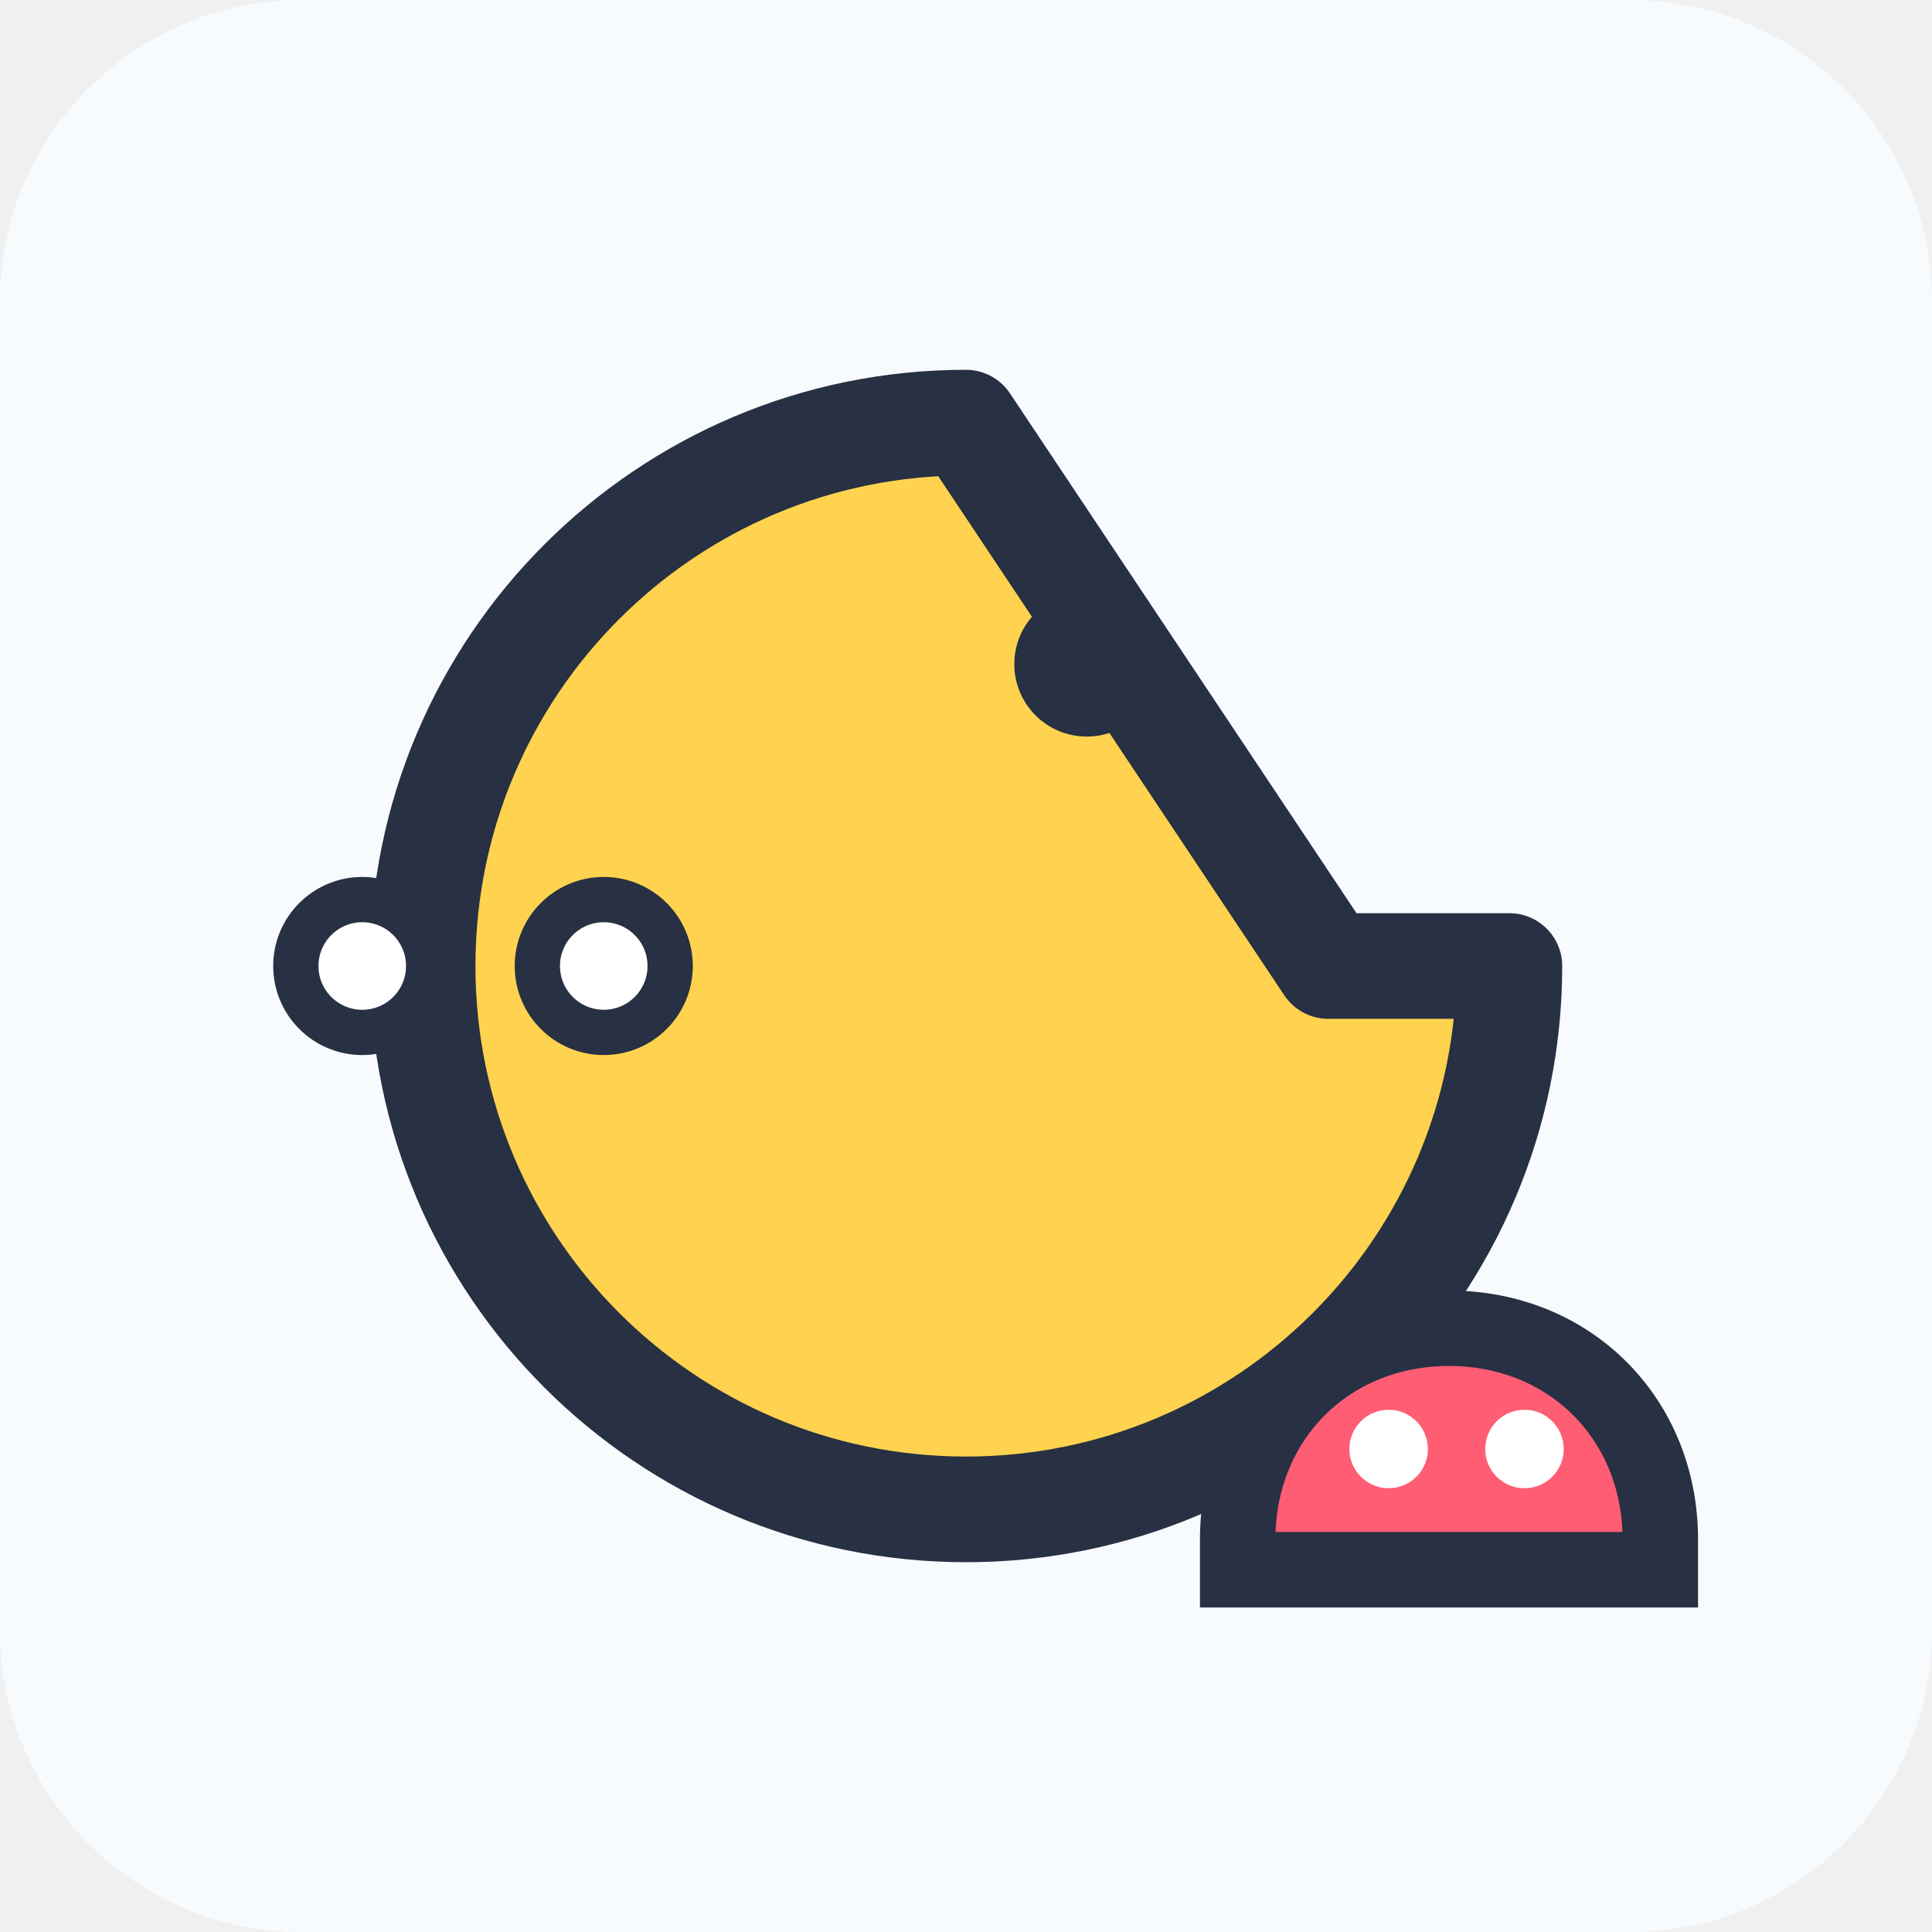
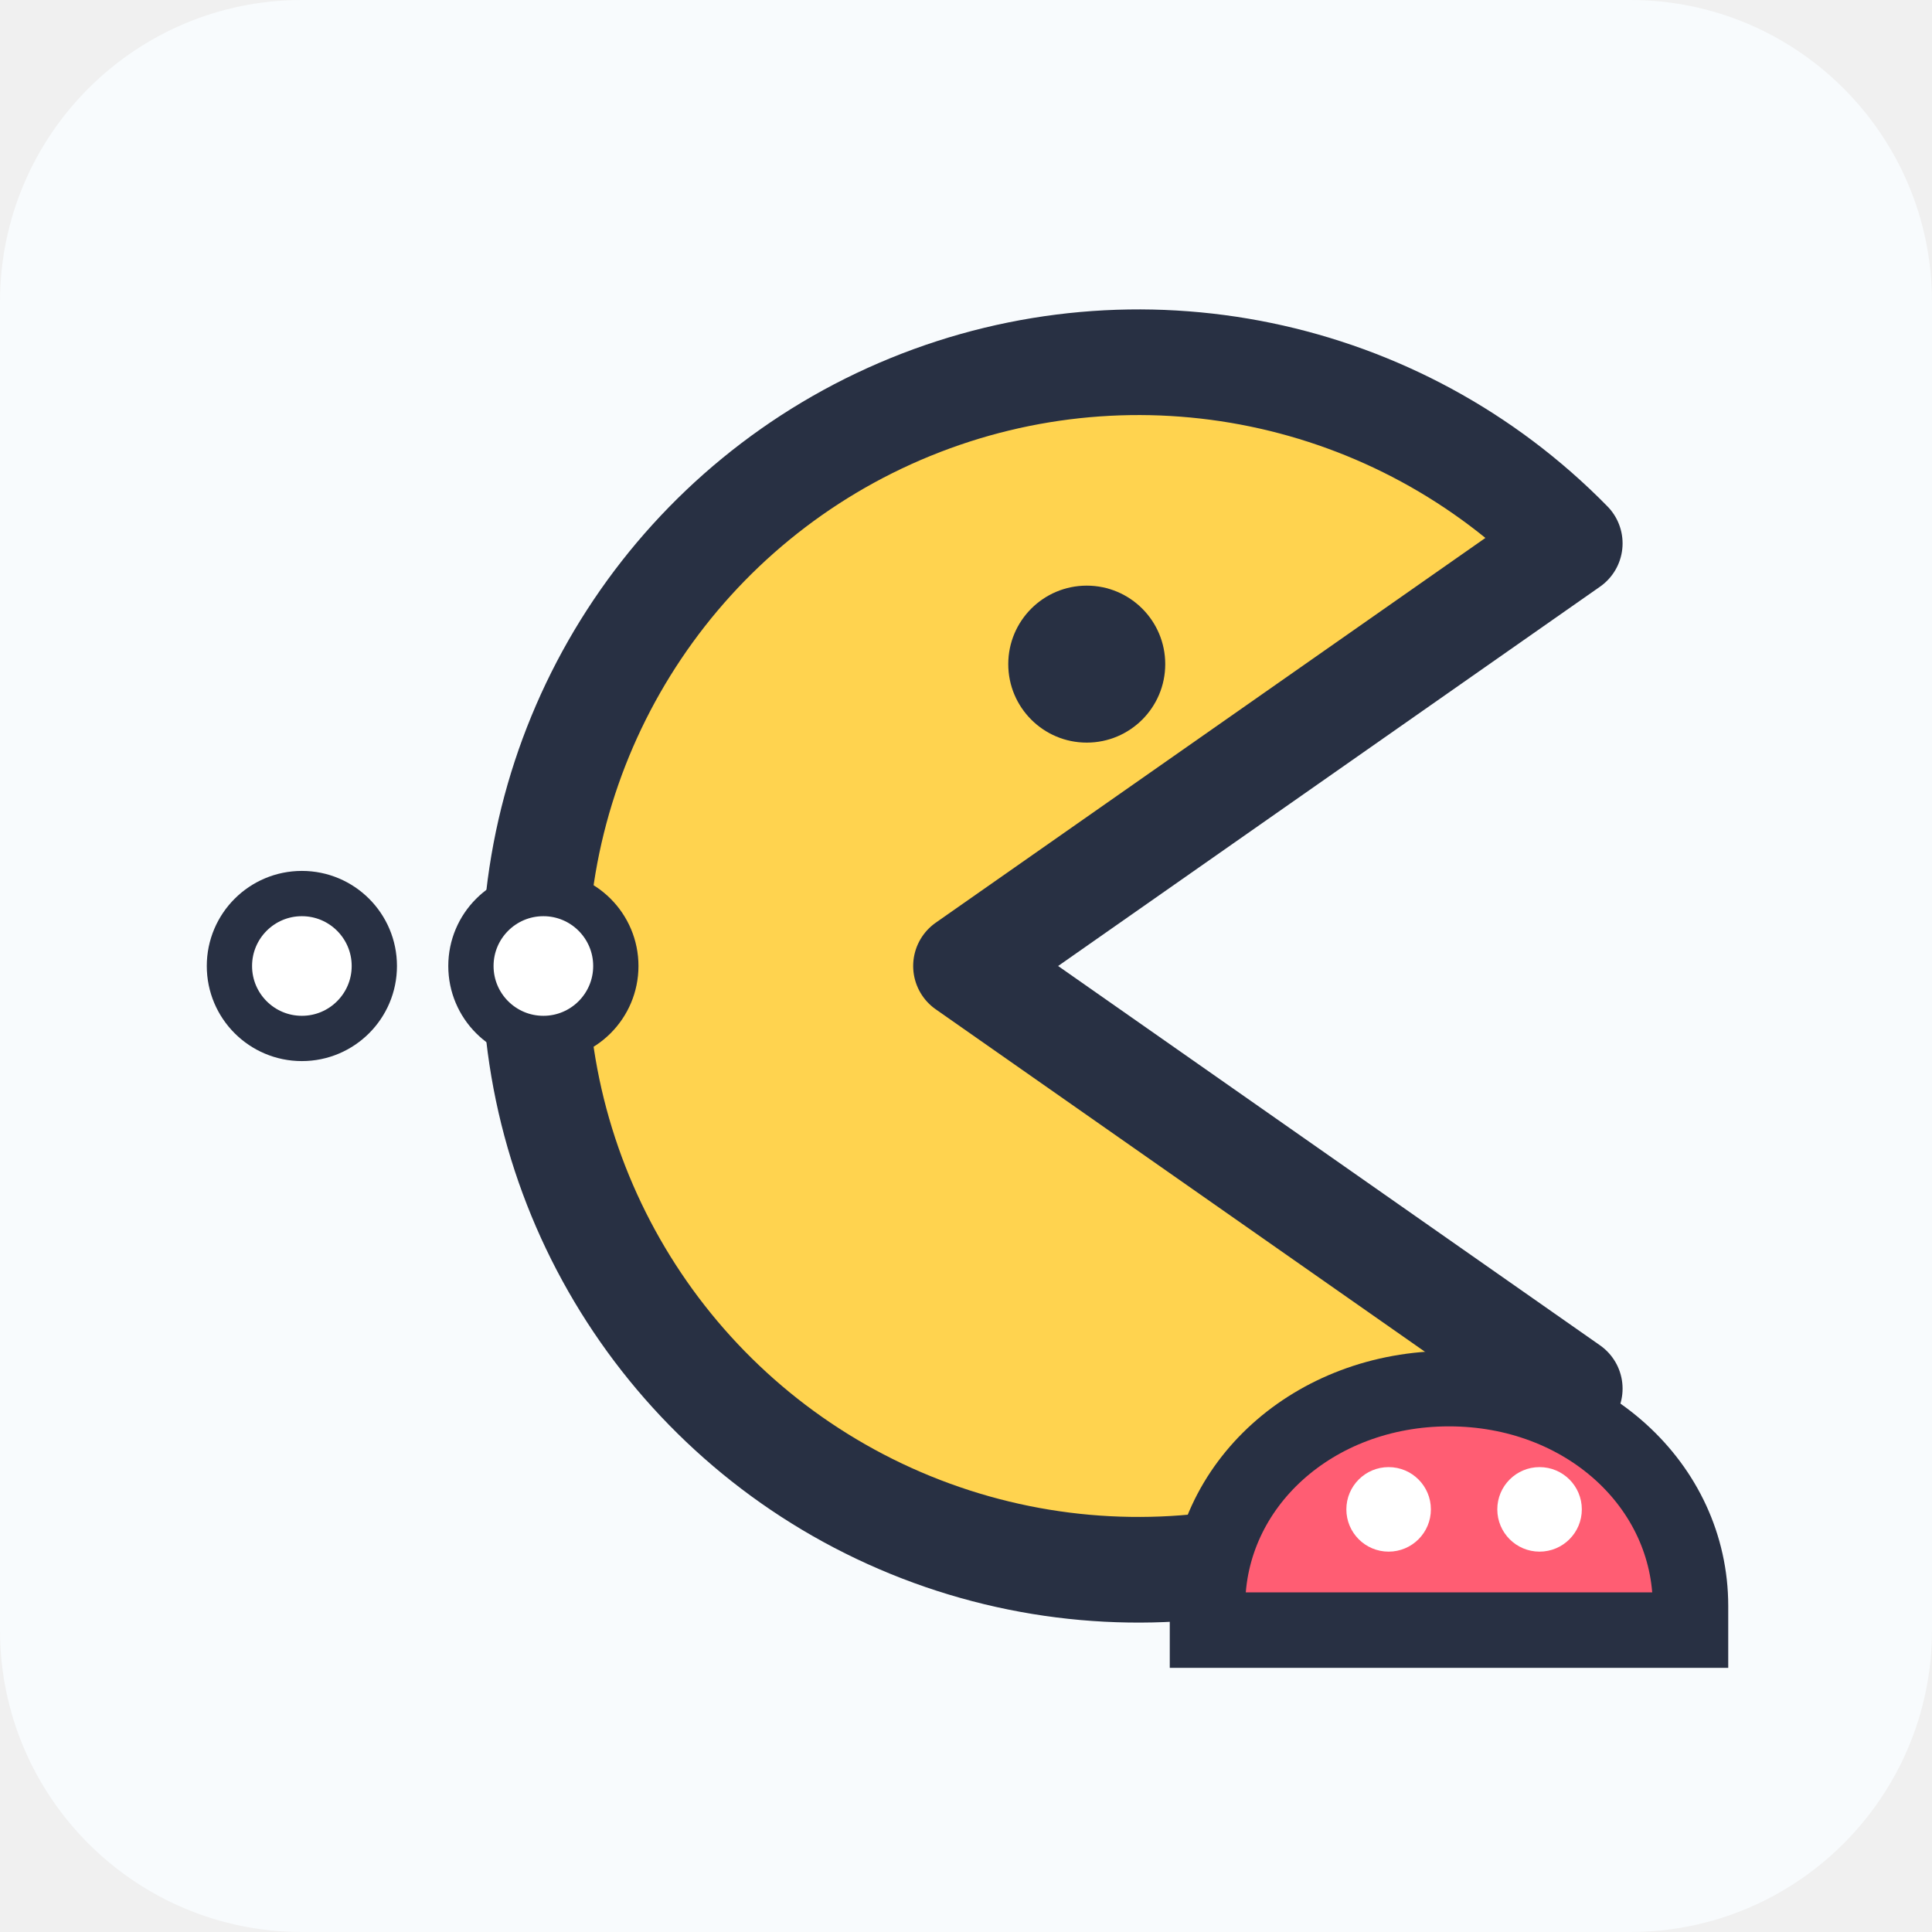
<svg xmlns="http://www.w3.org/2000/svg" width="64" height="64" viewBox="0 0 64 64" fill="none">
  <rect width="64" height="64" rx="10" fill="#f8fbfd" />
-   <path d="M50 32A18 18 0 1 1 32 14L44 32Z" fill="#ffd34f" stroke="#283043" stroke-width="3.5" stroke-linejoin="round" />
-   <circle cx="36" cy="22" r="2.4" fill="#283043" />
-   <circle cx="12" cy="32" r="2.2" fill="#ffffff" stroke="#283043" stroke-width="1.5" />
-   <circle cx="20" cy="32" r="2.2" fill="#ffffff" stroke="#283043" stroke-width="1.5" />
-   <path d="M48 44c4 0 7 3 7 7v1H41v-1c0-4 3-7 7-7z" fill="#ff5d73" stroke="#283043" stroke-width="2.5" />
-   <circle cx="46" cy="48" r="1.3" fill="#ffffff" />
-   <circle cx="50.5" cy="48" r="1.3" fill="#ffffff" />
+   <path d="M32 32L52 18A20 20 0 1 0 52 46Z" fill="#ffd34f" stroke="#283043" stroke-width="3.5" stroke-linejoin="round" />
+   <circle cx="36" cy="22" r="2.6" fill="#283043" />
+   <circle cx="10" cy="32" r="2.4" fill="#ffffff" stroke="#283043" stroke-width="1.5" />
+   <circle cx="18" cy="32" r="2.4" fill="#ffffff" stroke="#283043" stroke-width="1.5" />
+   <path d="M48 46c4.5 0 8 3.2 8 7.2V54H40v-0.8c0-4 3.5-7.2 8-7.2z" fill="#ff5d73" stroke="#283043" stroke-width="2.5" />
+   <circle cx="46" cy="50" r="1.4" fill="#ffffff" />
+   <circle cx="51" cy="50" r="1.4" fill="#ffffff" />
</svg>
